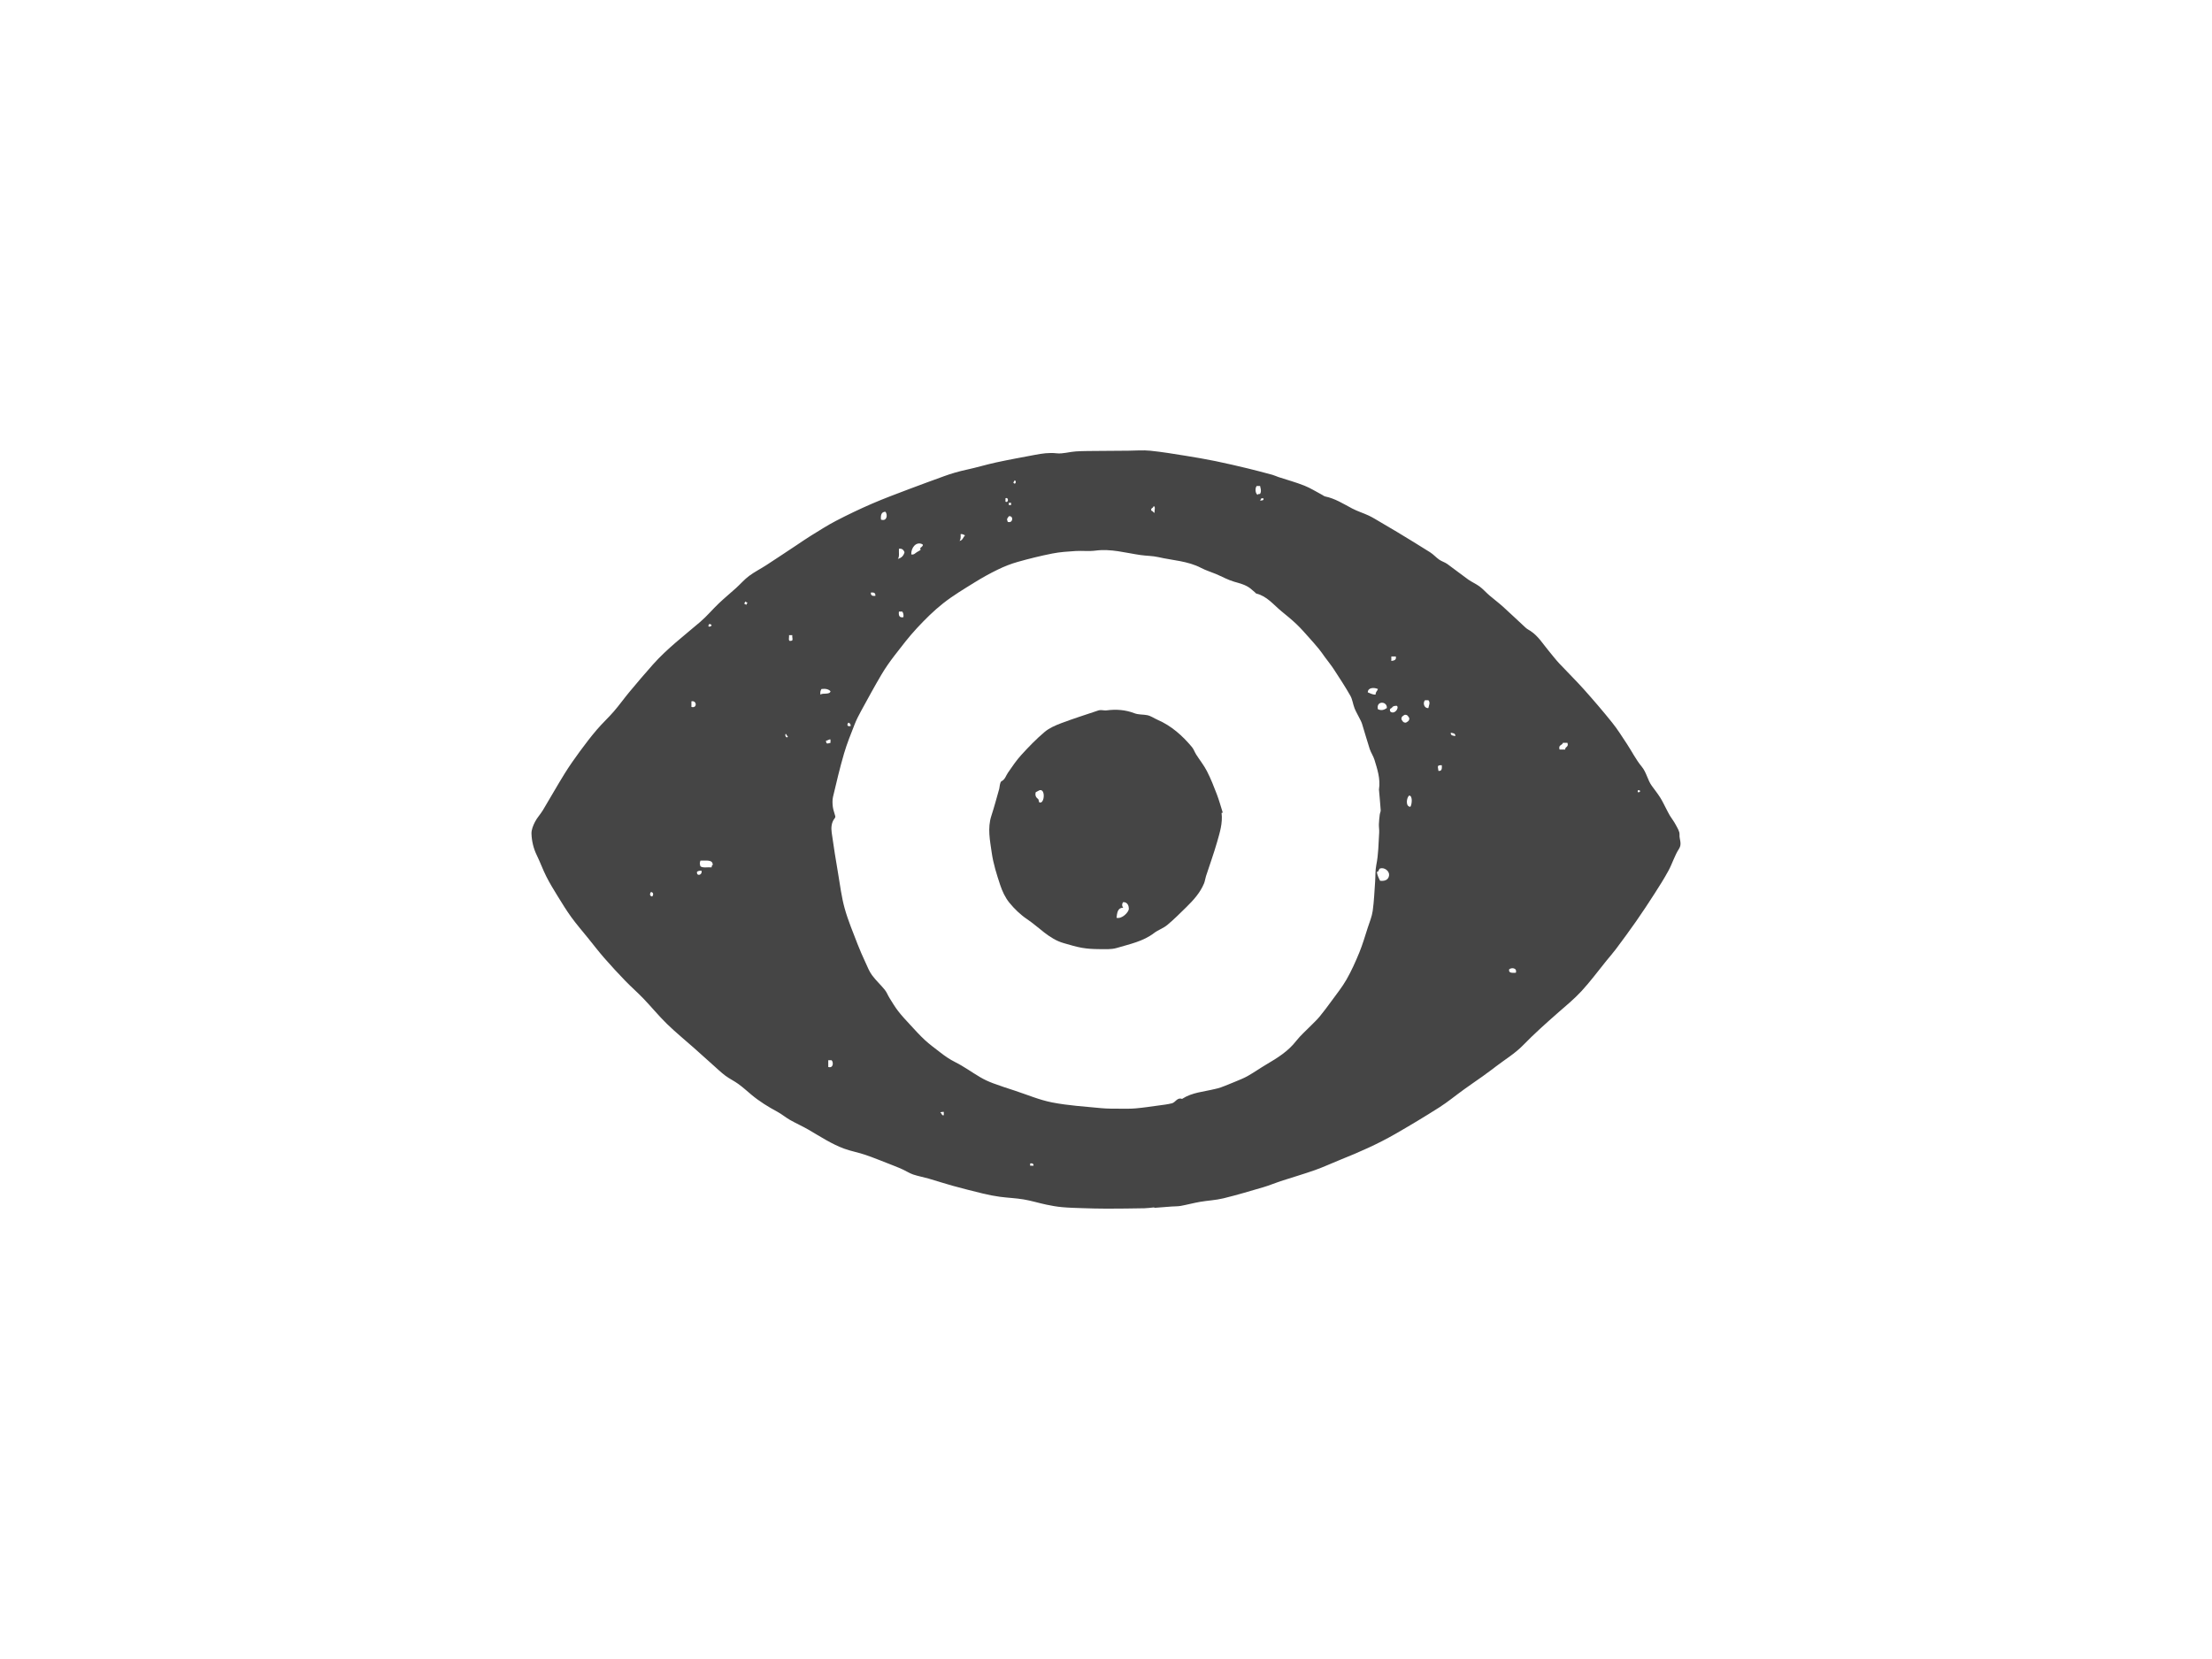
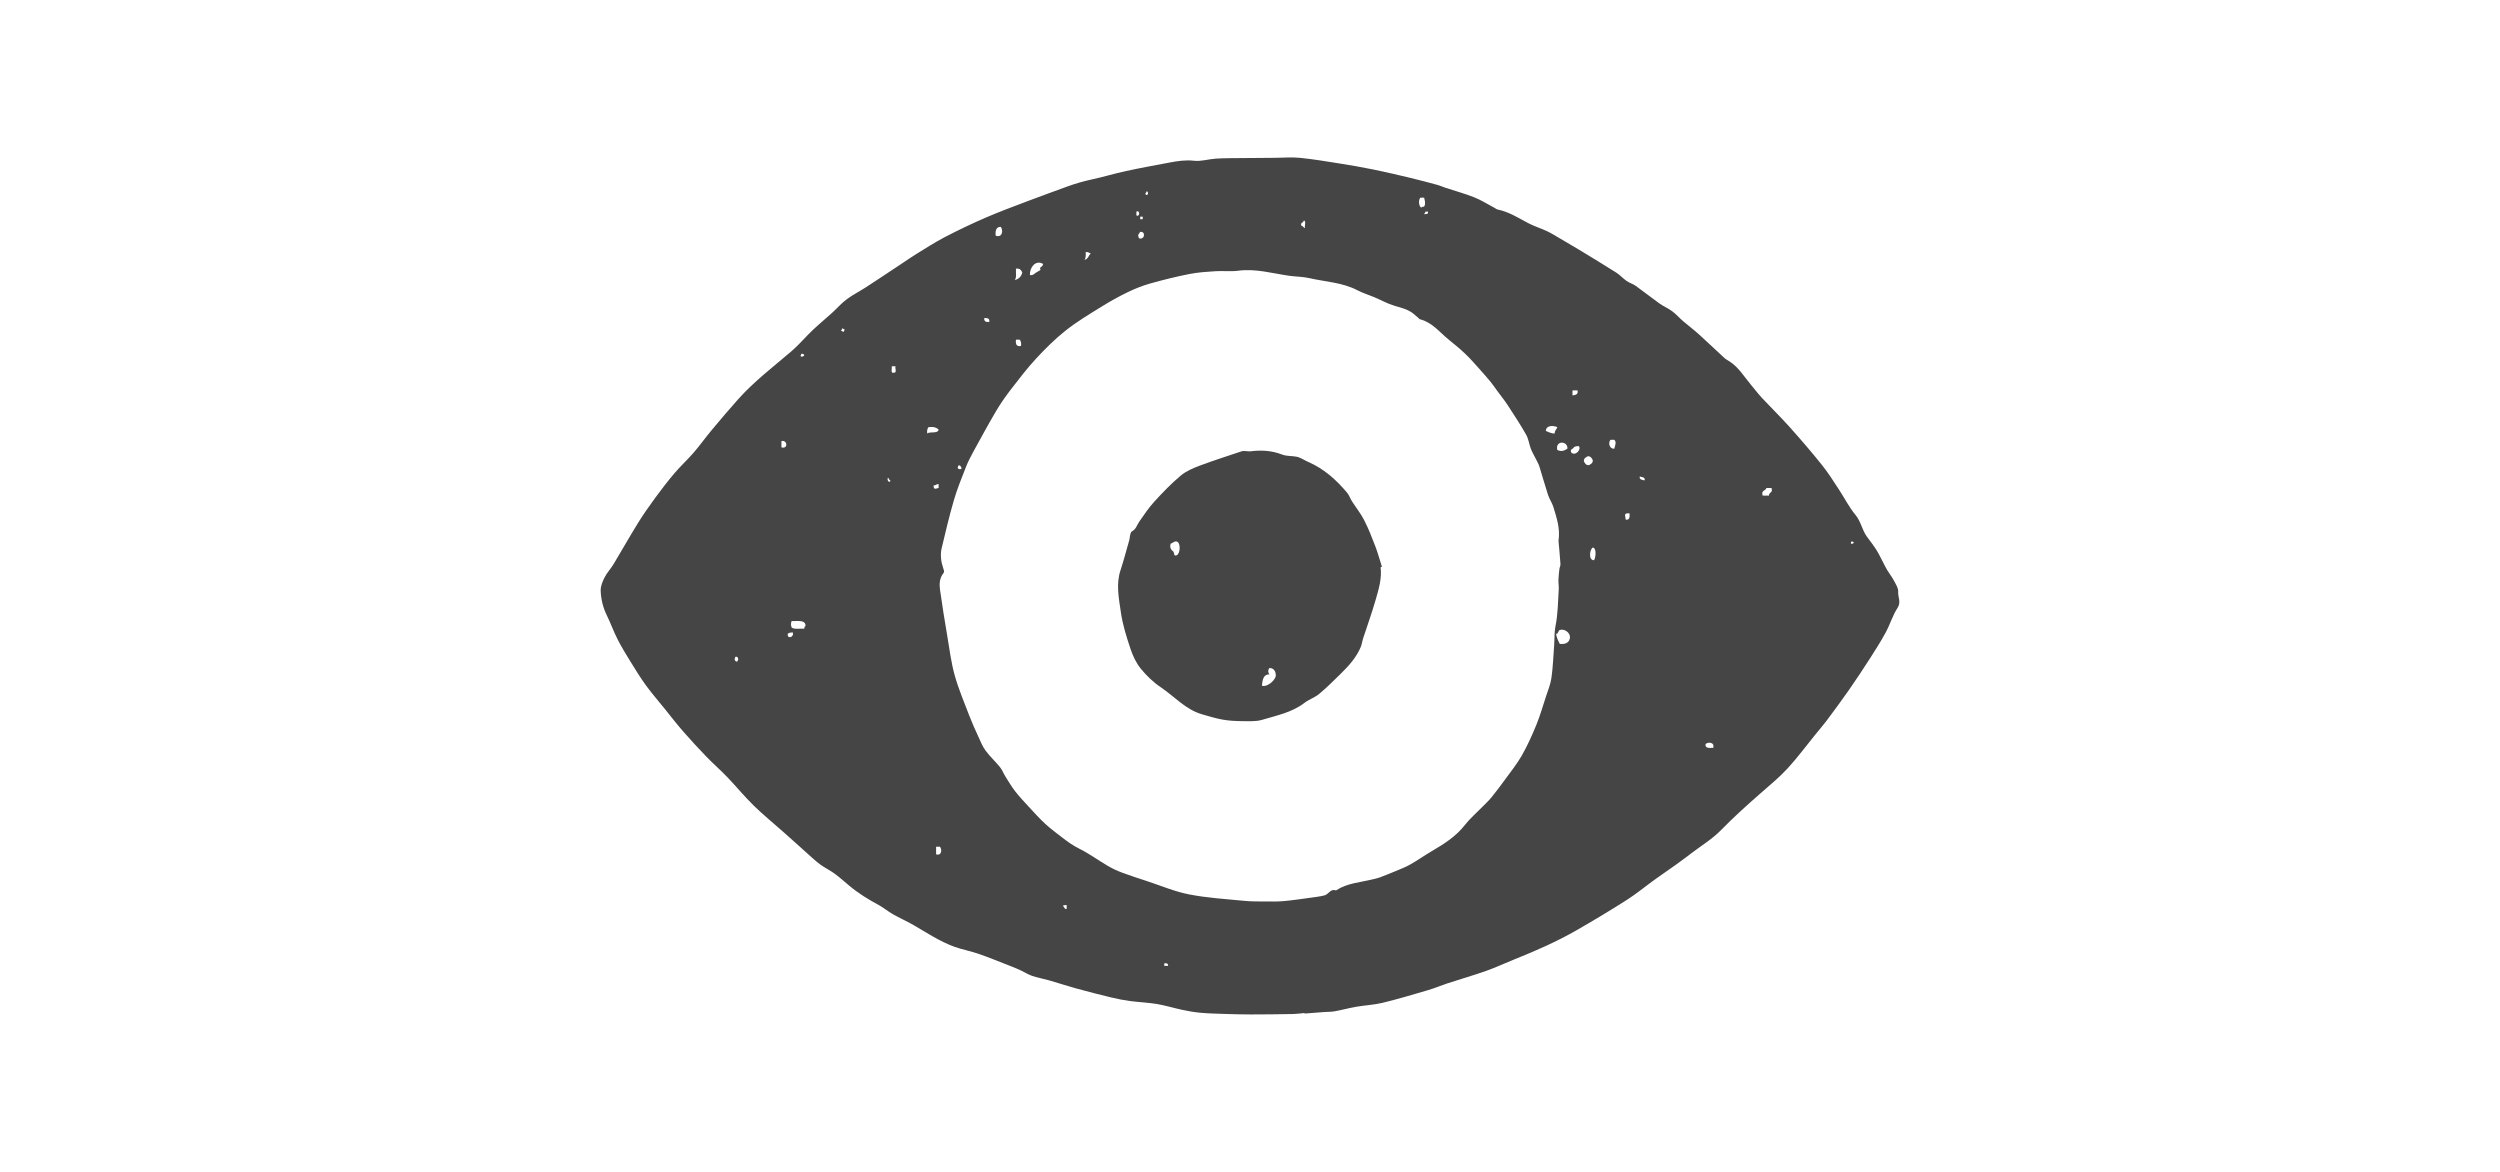
- <svg xmlns="http://www.w3.org/2000/svg" version="1.1" id="Layer_1" x="0px" y="0px" width="800px" height="600px" viewBox="0 0 800 600" enable-background="new 0 0 800 600" xml:space="preserve">
+ <svg xmlns="http://www.w3.org/2000/svg" version="1.1" id="Layer_1" x="0px" y="0px" width="800px" height="375px" viewBox="0 0 800 375" enable-background="new 0 0 800 375" xml:space="preserve">
  <g>
-     <path fill-rule="evenodd" clip-rule="evenodd" fill="#454545" d="M606.002,298.206c-0.584-1.118-1.388-2.119-2.048-3.2   c-0.465-0.763-0.854-1.572-1.272-2.363c-0.732-1.384-1.381-2.821-2.214-4.142c-0.933-1.48-2.026-2.86-3.061-4.277   c-1.562-2.139-1.903-4.854-3.673-6.983c-2.064-2.484-3.531-5.46-5.326-8.177c-1.738-2.63-3.416-5.321-5.385-7.773   c-3.301-4.111-6.74-8.119-10.255-12.05c-2.864-3.202-5.952-6.201-8.884-9.345c-1.293-1.387-2.436-2.914-3.659-4.367   c-2.148-2.552-3.864-5.501-6.76-7.368c-0.565-0.364-1.185-0.674-1.673-1.123c-2.752-2.525-5.441-5.12-8.215-7.622   c-1.591-1.436-3.322-2.714-4.948-4.113c-1.194-1.028-2.238-2.246-3.496-3.183c-1.293-0.963-2.828-1.597-4.144-2.534   c-2.547-1.812-4.985-3.775-7.528-5.594c-0.896-0.642-2.031-0.947-2.938-1.578c-1.158-0.806-2.112-1.914-3.298-2.667   c-3.919-2.489-7.896-4.888-11.863-7.299c-2.065-1.254-4.154-2.471-6.243-3.687c-1.354-0.789-2.686-1.634-4.102-2.297   c-1.965-0.922-4.072-1.556-5.987-2.564c-3.159-1.666-6.175-3.611-9.749-4.347c-0.398-0.082-0.748-0.393-1.124-0.591   c-2.14-1.129-4.203-2.45-6.439-3.336c-3.036-1.201-6.206-2.062-9.312-3.084c-0.757-0.249-1.478-0.616-2.244-0.823   c-2.917-0.787-5.835-1.576-8.773-2.28c-3.909-0.937-7.823-1.86-11.761-2.666c-3.598-0.736-7.221-1.36-10.847-1.939   c-4.253-0.679-8.508-1.395-12.789-1.828c-2.605-0.263-5.263-0.024-7.896-0.006c-3.547,0.023-7.095,0.04-10.642,0.082   c-2.777,0.032-5.56,0.008-8.33,0.174c-2.346,0.142-4.726,0.944-7.003,0.686c-2.718-0.311-5.258,0.079-7.845,0.568   c-4.653,0.88-9.316,1.721-13.943,2.72c-3.6,0.777-7.132,1.865-10.732,2.639c-2.78,0.597-5.493,1.37-8.155,2.347   c-4.237,1.555-8.486,3.078-12.704,4.684c-4.497,1.711-9.018,3.379-13.43,5.29c-4.392,1.902-8.719,3.972-12.965,6.179   c-3.168,1.647-6.179,3.604-9.226,5.476c-1.712,1.052-3.355,2.215-5.032,3.324c-3.658,2.421-7.303,4.862-10.982,7.249   c-2.044,1.326-4.25,2.424-6.194,3.877c-1.695,1.268-3.102,2.916-4.68,4.348c-2.064,1.874-4.228,3.64-6.245,5.561   c-2.296,2.184-4.336,4.653-6.736,6.706c-5.83,4.988-11.956,9.646-17.088,15.398c-2.903,3.255-5.722,6.586-8.516,9.935   c-1.93,2.313-3.675,4.783-5.645,7.06c-1.964,2.271-4.197,4.311-6.144,6.595c-2.153,2.525-4.18,5.168-6.143,7.846   c-1.942,2.652-3.843,5.347-5.572,8.141c-2.681,4.33-5.174,8.776-7.805,13.14c-0.881,1.459-2.102,2.729-2.867,4.237   c-0.666,1.311-1.302,2.851-1.253,4.265c0.092,2.684,0.715,5.324,1.928,7.805c1.234,2.524,2.184,5.188,3.45,7.694   c1.217,2.406,2.633,4.718,4.05,7.017c1.603,2.601,3.201,5.216,4.992,7.687c1.85,2.549,3.926,4.936,5.908,7.388   c2.007,2.481,3.952,5.017,6.049,7.42c2.438,2.794,4.961,5.516,7.537,8.183c2.138,2.213,4.472,4.237,6.601,6.458   c2.866,2.991,5.494,6.22,8.456,9.109c3.135,3.059,6.547,5.832,9.827,8.743c2.265,2.01,4.505,4.049,6.768,6.062   c1.502,1.337,2.955,2.743,4.56,3.947c1.488,1.115,3.211,1.916,4.714,3.014c1.642,1.199,3.155,2.573,4.717,3.881   c2.889,2.419,6.072,4.375,9.385,6.159c1.586,0.854,2.983,2.056,4.553,2.947c2.173,1.235,4.474,2.246,6.636,3.497   c4.252,2.462,8.36,5.21,12.999,6.907c2.502,0.915,5.171,1.367,7.689,2.244c3.521,1.226,6.974,2.646,10.449,4   c1.066,0.415,2.125,0.858,3.164,1.34c1.216,0.565,2.358,1.329,3.619,1.75c1.825,0.609,3.74,0.944,5.594,1.477   c2.839,0.815,5.642,1.759,8.489,2.54c3.721,1.021,7.46,1.979,11.212,2.884c1.989,0.479,4.009,0.88,6.036,1.151   c2.86,0.384,5.765,0.476,8.605,0.953c2.77,0.466,5.473,1.31,8.226,1.892c1.868,0.396,3.761,0.731,5.66,0.904   c2.456,0.224,4.928,0.289,7.395,0.368c2.916,0.093,5.835,0.179,8.752,0.177c4.543-0.002,9.086-0.06,13.628-0.141   c1.198-0.021,2.393-0.209,3.588-0.32c0.006,0.058,0.011,0.115,0.015,0.174c2.097-0.163,4.192-0.332,6.289-0.486   c1.103-0.082,2.227-0.032,3.306-0.23c2.336-0.43,4.637-1.057,6.977-1.462c2.786-0.481,5.65-0.593,8.386-1.26   c4.922-1.2,9.785-2.653,14.648-4.084c2.051-0.604,4.024-1.461,6.059-2.126c4.16-1.36,8.371-2.57,12.495-4.029   c3.11-1.101,6.105-2.521,9.173-3.745c6.777-2.705,13.45-5.646,19.779-9.284c5.389-3.097,10.726-6.295,15.966-9.635   c3.054-1.946,5.858-4.278,8.802-6.401c2.28-1.646,4.606-3.228,6.9-4.854c1.203-0.854,2.383-1.742,3.569-2.62   c0.386-0.285,0.759-0.586,1.139-0.877c3.308-2.533,6.962-4.728,9.839-7.68c3.982-4.088,8.203-7.871,12.477-11.624   c2.957-2.598,6.035-5.101,8.692-7.983c3.215-3.487,6.04-7.332,9.038-11.02c1.161-1.429,2.388-2.809,3.486-4.284   c2.45-3.29,4.892-6.588,7.236-9.952c2.295-3.293,4.509-6.646,6.677-10.023c1.756-2.734,3.505-5.485,5.048-8.341   c1.377-2.549,2.204-5.424,3.771-7.831c1.207-1.856,0.074-3.455,0.198-5.148C607.506,300.672,606.61,299.372,606.002,298.206z    M235.861,324.23c-0.941-0.114-0.932-1.086-0.406-1.626C236.395,322.719,236.387,323.689,235.861,324.23z M256.549,225.651   C258.926,226.19,255.08,227.566,256.549,225.651L256.549,225.651z M250.059,255.671c0-0.676,0-1.354,0-2.028   C252.014,253.187,252.254,256.275,250.059,255.671z M252.086,315.304c0.361-0.315,0.916-0.436,1.623-0.405   C254.127,316.555,251.814,317.063,252.086,315.304z M257.361,313.682c-1.379-0.109-3.291,0.313-4.057-0.405   c-0.283-1.25-0.283-0.781,0-2.029c1.971,0.056,4.557-0.499,4.461,1.622C257.371,312.881,257.453,313.366,257.361,313.682z    M269.936,218.756c-0.328-0.078-0.404-0.408-0.812-0.407c0.078-0.329,0.408-0.402,0.408-0.811c0.328,0.077,0.404,0.408,0.811,0.405   C270.264,218.272,269.934,218.348,269.936,218.756z M284.133,265.408c0.441,0.099,0.275,0.807,0.812,0.811   C284.771,267.34,283.67,266.239,284.133,265.408z M286.162,231.736c-1.361,0.416-0.631-1.261-0.811-2.028c0.404,0,0.811,0,1.217,0   C286.348,230.298,287.041,231.806,286.162,231.736z M503.193,237.417c0.541,0,1.082,0,1.623,0c0.279,1.359-0.68,1.481-1.623,1.622   C503.193,238.497,503.193,237.958,503.193,237.417z M501.572,256.076c-0.982,0.665-1.971,1.034-3.244,0.406   C497.609,253.352,501.758,253.52,501.572,256.076z M498.328,249.18c-0.176,0.773-0.875,1.019-0.814,2.029   c-1.256,0.04-1.936-0.496-2.838-0.812C494.711,248.582,497.01,248.586,498.328,249.18z M456.947,180.217   c0.191,0.865-0.578,0.772-1.217,0.811c0.078-0.327,0.408-0.402,0.406-0.811C456.408,180.217,456.678,180.217,456.947,180.217z    M454.516,175.755c0.404,0,0.811,0,1.215,0c-0.047,0.212,0.682,1.788,0,2.838c-0.107,0.171-1.01-0.097-0.811,0.407   C453.992,178.662,453.811,176.507,454.516,175.755z M417.193,183.057c0.896,0.051,0.172,1.721,0.406,2.435   c-0.533-0.145-0.639-0.716-1.217-0.812C416.086,183.572,417.189,183.862,417.193,183.057z M366.891,173.726   c0.875-0.004,0.412,1.978-0.406,0.813C366.562,174.21,366.893,174.132,366.891,173.726z M364.861,181.84c0.271,0,0.541,0,0.812,0   c0,0.27,0,0.541,0,0.811c-0.271,0-0.541,0-0.812,0C364.861,182.381,364.861,182.109,364.861,181.84z M364.455,188.735   c-0.449-1.274-0.189-1.07,0.406-2.026C366.693,186.4,366.381,189.418,364.455,188.735z M363.645,180.217   c1.182-0.596,1.182,1.813,0,1.218C363.645,181.027,363.645,180.622,363.645,180.217z M347.418,193.197   c0.85-0.172,1.074,0.279,1.623,0.407c-0.713,0.64-0.842,1.861-2.029,2.028C347.48,195.151,347.473,194.198,347.418,193.197z    M333.625,196.85c0.658,0.604-1.164,1.338-0.811,1.622c0.504,0.404-0.361,0.703-1.217,1.216c-0.549,0.331-1.064,1.073-2.029,0.813   C329.479,198.008,331.395,195.705,333.625,196.85z M325.107,198.472c1.273-0.192,1.658,0.505,2.027,1.216   c-0.311,1.312-1.123,2.125-2.434,2.436C325.379,201.449,325.023,199.742,325.107,198.472z M326.73,223.218   c-1.5,0.282-1.793-0.643-1.623-2.029c0.406,0,0.809,0,1.217,0C326.664,221.66,326.857,222.276,326.73,223.218z M320.238,185.086   c0.855,1.056,0.59,3.591-1.623,2.839C318.455,186.277,318.764,185.098,320.238,185.086z M314.965,214.293   c1.061-0.113,1.744,0.147,1.621,1.216C315.527,215.624,314.844,215.36,314.965,214.293z M306.852,261.35   c0.498,0.178,0.834,0.521,0.812,1.219C306.256,262.922,306.271,261.943,306.852,261.35z M297.117,249.18   c1.547-0.194,2.588,0.115,3.244,0.812c-0.25,1.373-2.73,0.515-3.652,1.217C296.58,250.268,296.773,249.651,297.117,249.18z    M298.738,267.841c0.729,0.051,0.855-0.497,1.623-0.406c0,0.406,0,0.813,0,1.219C299.328,268.862,298.787,269.344,298.738,267.841z    M299.551,385.89c0-0.812,0-1.621,0-2.435c0.404,0,0.811,0,1.217,0C301.52,384.255,301.369,386.443,299.551,385.89z    M341.332,403.333c-0.898,0.225-0.576-0.776-1.217-0.812c0.066-0.476,0.74-0.34,1.217-0.403   C341.332,402.521,341.332,402.927,341.332,403.333z M372.568,421.587c0-0.269,0-0.541,0-0.81c0.814-0.138,1.271,0.08,1.219,0.81   C373.381,421.587,372.977,421.587,372.568,421.587z M497.334,318.874c-0.257,3.524-0.386,7.068-0.875,10.561   c-0.289,2.063-1.135,4.054-1.787,6.06c-0.979,3.014-1.857,6.073-3.056,8.999c-1.36,3.321-2.844,6.621-4.615,9.735   c-1.552,2.725-3.552,5.199-5.401,7.748c-1.399,1.927-2.827,3.838-4.336,5.68c-0.937,1.144-2.047,2.146-3.082,3.21   c-1.825,1.875-3.841,3.601-5.439,5.651c-2.874,3.69-6.688,6.068-10.614,8.375c-2.314,1.359-4.516,2.913-6.847,4.242   c-1.452,0.828-3.039,1.428-4.587,2.08c-1.71,0.721-3.436,1.408-5.172,2.062c-0.7,0.263-1.446,0.408-2.175,0.589   c-3.959,0.982-8.145,1.201-11.714,3.489c-0.04,0.025-0.082,0.104-0.099,0.098c-1.763-0.704-2.392,1.243-3.671,1.564   c-1.615,0.405-3.29,0.588-4.946,0.815c-2.701,0.37-5.401,0.776-8.115,1.021c-1.892,0.17-3.807,0.135-5.71,0.121   c-2.284-0.018-4.58,0.025-6.848-0.197c-5.918-0.58-11.893-0.934-17.711-2.064c-4.619-0.897-9.045-2.801-13.55-4.277   c-2.63-0.862-5.271-1.701-7.861-2.672c-1.577-0.592-3.13-1.306-4.582-2.155c-3.058-1.789-5.937-3.918-9.096-5.489   c-1.958-0.974-3.679-2.165-5.362-3.48c-1.875-1.465-3.819-2.857-5.562-4.467c-1.923-1.776-3.676-3.74-5.457-5.664   c-1.45-1.566-2.917-3.13-4.222-4.814c-1.156-1.493-2.122-3.137-3.128-4.741c-0.613-0.979-1.018-2.111-1.736-2.995   c-1.468-1.808-3.219-3.395-4.594-5.264c-1.007-1.369-1.646-3.021-2.364-4.587c-0.997-2.176-1.994-4.357-2.848-6.591   c-1.641-4.294-3.451-8.55-4.681-12.964c-1.139-4.085-1.655-8.349-2.364-12.547c-0.832-4.924-1.644-9.854-2.324-14.801   c-0.254-1.843-0.166-3.747,1.13-5.335c0.131-0.162,0.217-0.458,0.168-0.652c-0.286-1.146-0.758-2.265-0.898-3.424   c-0.146-1.201-0.197-2.489,0.078-3.652c1.238-5.229,2.472-10.466,3.975-15.621c1.045-3.585,2.473-7.062,3.833-10.547   c0.648-1.661,1.473-3.264,2.33-4.83c2.415-4.411,4.811-8.836,7.367-13.164c1.435-2.428,3.073-4.753,4.798-6.987   c2.586-3.354,5.169-6.733,8.047-9.829c2.962-3.186,6.082-6.292,9.49-8.979c3.562-2.809,7.501-5.153,11.366-7.554   c2.723-1.691,5.54-3.258,8.424-4.654c2.293-1.11,4.698-2.066,7.147-2.757c4.134-1.165,8.316-2.198,12.529-3.031   c2.755-0.545,5.593-0.726,8.404-0.905c2.395-0.153,4.838,0.17,7.203-0.146c5.571-0.745,10.862,0.812,16.255,1.597   c2.169,0.315,4.409,0.276,6.531,0.766c5.169,1.191,10.594,1.363,15.438,3.907c1.682,0.884,3.54,1.427,5.299,2.17   c2.2,0.929,4.315,2.127,6.59,2.793c2.086,0.611,4.168,1.092,5.916,2.452c0.561,0.437,1.085,0.919,1.623,1.383   c0.18,0.154,0.329,0.412,0.531,0.462c3.871,0.952,6.217,4.064,9.093,6.415c1.855,1.516,3.72,3.031,5.454,4.68   c1.584,1.506,3.018,3.173,4.483,4.799c1.233,1.368,2.446,2.756,3.617,4.178c0.748,0.91,1.4,1.899,2.1,2.851   c1.109,1.509,2.297,2.967,3.319,4.533c2.039,3.123,4.088,6.248,5.928,9.49c0.765,1.348,0.933,3.021,1.503,4.495   c0.445,1.153,1.099,2.225,1.646,3.339c0.379,0.771,0.83,1.524,1.086,2.338c0.95,3.021,1.776,6.081,2.766,9.088   c0.446,1.356,1.323,2.575,1.732,3.938c1.02,3.398,2.214,6.79,1.619,10.757c0.198,2.282,0.449,4.863,0.624,7.448   c0.034,0.517-0.277,1.047-0.341,1.581c-0.139,1.165-0.273,2.336-0.311,3.507c-0.032,0.995,0.165,2,0.103,2.99   c-0.246,3.937-0.253,7.887-1.048,11.79C497.354,314.827,497.48,316.876,497.334,318.874z M499.139,318.549   c-0.506-0.98-1.004-1.97-1.217-3.245c0.648,0.282,0.709-1.058,1.217-1.217c1.576-0.49,3.389,0.962,3.244,2.434   C502.271,317.666,501.518,318.801,499.139,318.549z M502.789,257.294c-0.463-1.275,0.637-0.986,0.811-1.623   c0.361-0.314,0.918-0.436,1.623-0.406C506.135,256.222,504.15,258.613,502.789,257.294z M506.846,260.134   c-0.068-1.016,0.623-1.271,1.217-1.623c1.016-0.069,1.271,0.624,1.623,1.216c0.068,1.017-0.623,1.271-1.217,1.623   C507.453,261.418,507.197,260.728,506.846,260.134z M510.09,291.774c-1.871,0.015-1.402-3.46-0.404-4.057   C511.006,287.856,510.615,291.047,510.09,291.774z M516.582,256.076c-1.52,0.162-2.094-1.846-1.219-2.838c0.406,0,0.812,0,1.219,0   C517.389,254.004,516.777,255.152,516.582,256.076z M520.232,278.794c-0.127-1.444-0.787-2.12,1.217-2.029   C521.529,277.928,521.5,278.979,520.232,278.794z M524.695,265.001c0.775,0.171,1.744,0.147,1.623,1.218   C525.541,266.047,524.57,266.071,524.695,265.001z M548.225,351.812c-1.234,0.018-2.67,0.235-2.434-1.217   C546.59,349.844,548.775,349.993,548.225,351.812z M566.072,271.086c-0.676,0-1.352,0-2.027,0   c-0.551-1.767,0.967-1.469,1.217-2.433c0.541,0,1.082,0,1.623,0C567.445,270.295,566.004,269.936,566.072,271.086z    M593.252,286.096C592.021,287.596,591.887,284.863,593.252,286.096L593.252,286.096z" />
-     <path fill-rule="evenodd" clip-rule="evenodd" fill="#454545" d="M440.078,287.24c-1.078-2.817-2.188-5.642-3.562-8.322   c-1.082-2.113-2.604-3.999-3.889-6.013c-0.566-0.888-0.896-1.953-1.562-2.746c-3.45-4.106-7.375-7.639-12.374-9.811   c-1.269-0.552-2.455-1.43-3.772-1.695c-1.543-0.312-3.133-0.109-4.714-0.723c-3.188-1.234-6.552-1.463-9.959-1.017   c-0.655,0.086-1.343-0.082-2.016-0.097c-0.318-0.007-0.656,0.017-0.955,0.117c-4.476,1.506-8.984,2.927-13.402,4.59   c-2.133,0.803-4.358,1.754-6.072,3.196c-3.017,2.54-5.777,5.412-8.443,8.33c-1.794,1.964-3.291,4.21-4.816,6.403   c-0.745,1.073-1.02,2.454-2.371,3.113c-0.318,0.155-0.429,0.818-0.552,1.27c-0.126,0.46-0.095,0.962-0.226,1.42   c-0.927,3.26-1.789,6.543-2.843,9.763c-1.476,4.507-0.498,9.01,0.13,13.426c0.562,3.952,1.798,7.839,3.061,11.647   c0.746,2.248,1.813,4.537,3.291,6.358c1.838,2.266,4.039,4.378,6.455,6.004c4.369,2.94,7.936,7.147,13.236,8.646   c2.162,0.611,4.32,1.292,6.526,1.682c2,0.354,4.062,0.467,6.099,0.479c2.184,0.014,4.491,0.193,6.531-0.416   c4.646-1.39,9.503-2.337,13.519-5.407c1.462-1.118,3.334-1.716,4.74-2.887c2.425-2.017,4.667-4.259,6.92-6.474   c2.564-2.523,4.988-5.181,6.394-8.567c0.346-0.831,0.432-1.766,0.712-2.628c1.333-4.104,2.817-8.163,4.004-12.309   c0.983-3.433,2.087-6.891,1.627-10.572c0.143-0.037,0.285-0.074,0.428-0.111C441.517,291.671,440.909,289.413,440.078,287.24z    M376.627,290.152c-1.23,0.527-0.715-0.805-1.219-1.217c-0.297-0.244-1.271-0.895-0.811-2.435c0.83-0.292,1.607-1.271,2.434-0.405   C377.82,287.087,377.529,289.598,376.627,290.152z M403.807,331.938c0.217-1.812,0.383-3.672,2.434-3.651   c-0.521-0.533-0.521-1.496,0-2.029c1.672,0.012,2.029,1.506,2.027,2.436C408.266,329.774,405.879,332.464,403.807,331.938z" />
+     <path fill-rule="evenodd" clip-rule="evenodd" fill="#454545" d="M606.002,185.706c-0.584-1.118-1.388-2.119-2.048-3.2   c-0.465-0.763-0.854-1.572-1.272-2.363c-0.732-1.384-1.381-2.821-2.214-4.142c-0.933-1.48-2.026-2.86-3.061-4.277   c-1.562-2.139-1.903-4.854-3.673-6.983c-2.064-2.484-3.531-5.46-5.326-8.177c-1.738-2.63-3.416-5.321-5.385-7.773   c-3.301-4.111-6.74-8.119-10.255-12.05c-2.864-3.202-5.952-6.201-8.884-9.345c-1.293-1.387-2.436-2.914-3.659-4.367   c-2.148-2.552-3.864-5.501-6.76-7.368c-0.565-0.364-1.185-0.674-1.673-1.123c-2.752-2.525-5.441-5.12-8.215-7.622   c-1.591-1.436-3.322-2.714-4.948-4.113c-1.194-1.028-2.238-2.246-3.496-3.183c-1.293-0.963-2.828-1.597-4.144-2.534   c-2.547-1.812-4.985-3.775-7.528-5.594c-0.896-0.642-2.031-0.947-2.938-1.578c-1.158-0.806-2.112-1.914-3.298-2.667   c-3.919-2.489-7.896-4.888-11.863-7.299c-2.065-1.254-4.154-2.471-6.243-3.687c-1.354-0.789-2.686-1.634-4.102-2.297   c-1.965-0.922-4.072-1.556-5.987-2.564c-3.159-1.666-6.175-3.611-9.749-4.347c-0.398-0.082-0.748-0.393-1.124-0.591   c-2.14-1.129-4.203-2.45-6.439-3.336c-3.036-1.201-6.206-2.062-9.312-3.084c-0.757-0.249-1.478-0.616-2.244-0.823   c-2.917-0.787-5.835-1.576-8.773-2.28c-3.909-0.937-7.823-1.86-11.761-2.666c-3.598-0.736-7.221-1.36-10.847-1.939   c-4.253-0.679-8.508-1.395-12.789-1.828c-2.605-0.263-5.263-0.024-7.896-0.006c-3.547,0.023-7.095,0.04-10.642,0.082   c-2.777,0.032-5.56,0.008-8.33,0.174c-2.346,0.142-4.726,0.944-7.003,0.686c-2.718-0.311-5.258,0.079-7.845,0.568   c-4.653,0.88-9.316,1.721-13.943,2.72c-3.6,0.777-7.132,1.865-10.732,2.639c-2.78,0.597-5.493,1.37-8.155,2.347   c-4.237,1.555-8.486,3.078-12.704,4.684c-4.497,1.711-9.018,3.379-13.43,5.29c-4.392,1.902-8.719,3.972-12.965,6.179   c-3.168,1.647-6.179,3.604-9.226,5.476c-1.712,1.052-3.355,2.215-5.032,3.324c-3.658,2.421-7.303,4.862-10.982,7.249   c-2.044,1.326-4.25,2.424-6.194,3.877c-1.695,1.268-3.102,2.916-4.68,4.348c-2.064,1.874-4.228,3.64-6.245,5.561   c-2.296,2.184-4.336,4.653-6.736,6.706c-5.83,4.988-11.956,9.646-17.088,15.398c-2.903,3.255-5.722,6.586-8.516,9.935   c-1.93,2.313-3.675,4.783-5.645,7.06c-1.964,2.271-4.197,4.311-6.144,6.595c-2.153,2.525-4.18,5.168-6.143,7.846   c-1.942,2.652-3.843,5.347-5.572,8.141c-2.681,4.33-5.174,8.776-7.805,13.14c-0.881,1.459-2.102,2.729-2.867,4.237   c-0.666,1.311-1.302,2.851-1.253,4.265c0.092,2.684,0.715,5.324,1.928,7.805c1.234,2.524,2.184,5.188,3.45,7.694   c1.217,2.406,2.633,4.718,4.05,7.017c1.603,2.601,3.201,5.216,4.992,7.687c1.85,2.549,3.926,4.936,5.908,7.388   c2.007,2.481,3.952,5.017,6.049,7.42c2.438,2.794,4.961,5.516,7.537,8.183c2.138,2.213,4.472,4.237,6.601,6.458   c2.866,2.991,5.494,6.22,8.456,9.109c3.135,3.059,6.547,5.832,9.827,8.743c2.265,2.01,4.505,4.049,6.768,6.062   c1.502,1.337,2.955,2.743,4.56,3.947c1.488,1.115,3.211,1.916,4.714,3.014c1.642,1.199,3.155,2.573,4.717,3.881   c2.889,2.419,6.072,4.375,9.385,6.159c1.586,0.854,2.983,2.056,4.553,2.947c2.173,1.235,4.474,2.246,6.636,3.497   c4.252,2.462,8.36,5.21,12.999,6.907c2.502,0.915,5.171,1.367,7.689,2.244c3.521,1.226,6.974,2.646,10.449,4   c1.066,0.415,2.125,0.858,3.164,1.34c1.216,0.565,2.358,1.329,3.619,1.75c1.825,0.609,3.74,0.944,5.594,1.477   c2.839,0.815,5.642,1.759,8.489,2.54c3.721,1.021,7.46,1.979,11.212,2.884c1.989,0.479,4.009,0.88,6.036,1.151   c2.86,0.384,5.765,0.476,8.605,0.953c2.77,0.466,5.473,1.31,8.226,1.892c1.868,0.396,3.761,0.731,5.66,0.904   c2.456,0.224,4.928,0.289,7.395,0.368c2.916,0.093,5.835,0.179,8.752,0.177c4.543-0.002,9.086-0.06,13.628-0.141   c1.198-0.021,2.393-0.209,3.588-0.32c0.006,0.058,0.011,0.115,0.015,0.174c2.097-0.163,4.192-0.332,6.289-0.486   c1.103-0.082,2.227-0.032,3.306-0.23c2.336-0.43,4.637-1.057,6.977-1.462c2.786-0.481,5.65-0.593,8.386-1.26   c4.922-1.2,9.785-2.653,14.648-4.084c2.051-0.604,4.024-1.461,6.059-2.126c4.16-1.36,8.371-2.57,12.495-4.029   c3.11-1.101,6.105-2.521,9.173-3.745c6.777-2.705,13.45-5.646,19.779-9.284c5.389-3.097,10.726-6.295,15.966-9.635   c3.054-1.946,5.858-4.278,8.802-6.401c2.28-1.646,4.606-3.228,6.9-4.854c1.203-0.854,2.383-1.742,3.569-2.62   c0.386-0.285,0.759-0.586,1.139-0.877c3.308-2.533,6.962-4.728,9.839-7.68c3.982-4.088,8.203-7.871,12.477-11.624   c2.957-2.598,6.035-5.101,8.692-7.983c3.215-3.487,6.04-7.332,9.038-11.02c1.161-1.429,2.388-2.809,3.486-4.284   c2.45-3.29,4.892-6.588,7.236-9.952c2.295-3.293,4.509-6.646,6.677-10.023c1.756-2.734,3.505-5.485,5.048-8.341   c1.377-2.549,2.204-5.424,3.771-7.831c1.207-1.856,0.074-3.455,0.198-5.148C607.506,188.172,606.61,186.872,606.002,185.706z    M235.861,211.73c-0.941-0.114-0.932-1.086-0.406-1.626C236.395,210.219,236.387,211.189,235.861,211.73z M256.549,113.151   C258.926,113.69,255.08,115.066,256.549,113.151L256.549,113.151z M250.059,143.171c0-0.676,0-1.354,0-2.028   C252.014,140.687,252.254,143.775,250.059,143.171z M252.086,202.804c0.361-0.315,0.916-0.436,1.623-0.405   C254.127,204.055,251.814,204.563,252.086,202.804z M257.361,201.182c-1.379-0.109-3.291,0.313-4.057-0.405   c-0.283-1.25-0.283-0.781,0-2.029c1.971,0.056,4.557-0.499,4.461,1.622C257.371,200.381,257.453,200.866,257.361,201.182z    M269.936,106.256c-0.328-0.078-0.404-0.408-0.812-0.407c0.078-0.329,0.408-0.402,0.408-0.811c0.328,0.077,0.404,0.408,0.811,0.405   C270.264,105.772,269.934,105.848,269.936,106.256z M284.133,152.908c0.441,0.099,0.275,0.807,0.812,0.811   C284.771,154.84,283.67,153.739,284.133,152.908z M286.162,119.236c-1.361,0.416-0.631-1.261-0.811-2.028c0.404,0,0.811,0,1.217,0   C286.348,117.798,287.041,119.306,286.162,119.236z M503.193,124.917c0.541,0,1.082,0,1.623,0c0.279,1.359-0.68,1.481-1.623,1.622   C503.193,125.997,503.193,125.458,503.193,124.917z M501.572,143.576c-0.982,0.665-1.971,1.034-3.244,0.406   C497.609,140.852,501.758,141.02,501.572,143.576z M498.328,136.68c-0.176,0.773-0.875,1.019-0.814,2.029   c-1.256,0.04-1.936-0.496-2.838-0.812C494.711,136.082,497.01,136.086,498.328,136.68z M456.947,67.717   c0.191,0.865-0.578,0.772-1.217,0.811c0.078-0.327,0.408-0.402,0.406-0.811C456.408,67.717,456.678,67.717,456.947,67.717z    M454.516,63.255c0.404,0,0.811,0,1.215,0c-0.047,0.212,0.682,1.788,0,2.838c-0.107,0.171-1.01-0.097-0.811,0.407   C453.992,66.162,453.811,64.007,454.516,63.255z M417.193,70.557c0.896,0.051,0.172,1.721,0.406,2.435   c-0.533-0.145-0.639-0.716-1.217-0.812C416.086,71.072,417.189,71.362,417.193,70.557z M366.891,61.226   c0.875-0.004,0.412,1.978-0.406,0.813C366.562,61.71,366.893,61.632,366.891,61.226z M364.861,69.34c0.271,0,0.541,0,0.812,0   c0,0.27,0,0.541,0,0.811c-0.271,0-0.541,0-0.812,0C364.861,69.881,364.861,69.609,364.861,69.34z M364.455,76.235   c-0.449-1.274-0.189-1.07,0.406-2.026C366.693,73.9,366.381,76.918,364.455,76.235z M363.645,67.717   c1.182-0.596,1.182,1.813,0,1.218C363.645,68.527,363.645,68.122,363.645,67.717z M347.418,80.697   c0.85-0.172,1.074,0.279,1.623,0.407c-0.713,0.64-0.842,1.861-2.029,2.028C347.48,82.651,347.473,81.698,347.418,80.697z    M333.625,84.35c0.658,0.604-1.164,1.338-0.811,1.622c0.504,0.404-0.361,0.703-1.217,1.216c-0.549,0.331-1.064,1.073-2.029,0.813   C329.479,85.508,331.395,83.205,333.625,84.35z M325.107,85.972c1.273-0.192,1.658,0.505,2.027,1.216   c-0.311,1.312-1.123,2.125-2.434,2.436C325.379,88.949,325.023,87.242,325.107,85.972z M326.73,110.718   c-1.5,0.282-1.793-0.643-1.623-2.029c0.406,0,0.809,0,1.217,0C326.664,109.16,326.857,109.776,326.73,110.718z M320.238,72.586   c0.855,1.056,0.59,3.591-1.623,2.839C318.455,73.777,318.764,72.598,320.238,72.586z M314.965,101.793   c1.061-0.113,1.744,0.147,1.621,1.216C315.527,103.124,314.844,102.86,314.965,101.793z M306.852,148.85   c0.498,0.178,0.834,0.521,0.812,1.219C306.256,150.422,306.271,149.443,306.852,148.85z M297.117,136.68   c1.547-0.194,2.588,0.115,3.244,0.812c-0.25,1.373-2.73,0.515-3.652,1.217C296.58,137.768,296.773,137.151,297.117,136.68z    M298.738,155.341c0.729,0.051,0.855-0.497,1.623-0.406c0,0.406,0,0.813,0,1.219C299.328,156.362,298.787,156.844,298.738,155.341z    M299.551,273.39c0-0.812,0-1.621,0-2.435c0.404,0,0.811,0,1.217,0C301.52,271.755,301.369,273.943,299.551,273.39z    M341.332,290.833c-0.898,0.225-0.576-0.776-1.217-0.812c0.066-0.476,0.74-0.34,1.217-0.403   C341.332,290.021,341.332,290.427,341.332,290.833z M372.568,309.087c0-0.269,0-0.541,0-0.81c0.814-0.138,1.271,0.08,1.219,0.81   C373.381,309.087,372.977,309.087,372.568,309.087z M497.334,206.374c-0.257,3.524-0.386,7.068-0.875,10.561   c-0.289,2.063-1.135,4.054-1.787,6.06c-0.979,3.014-1.857,6.073-3.056,8.999c-1.36,3.321-2.844,6.621-4.615,9.735   c-1.552,2.725-3.552,5.199-5.401,7.748c-1.399,1.927-2.827,3.838-4.336,5.68c-0.937,1.144-2.047,2.146-3.082,3.21   c-1.825,1.875-3.841,3.601-5.439,5.651c-2.874,3.69-6.688,6.068-10.614,8.375c-2.314,1.359-4.516,2.913-6.847,4.242   c-1.452,0.828-3.039,1.428-4.587,2.08c-1.71,0.721-3.436,1.408-5.172,2.062c-0.7,0.263-1.446,0.408-2.175,0.589   c-3.959,0.982-8.145,1.201-11.714,3.489c-0.04,0.025-0.082,0.104-0.099,0.098c-1.763-0.704-2.392,1.243-3.671,1.564   c-1.615,0.405-3.29,0.588-4.946,0.815c-2.701,0.37-5.401,0.776-8.115,1.021c-1.892,0.17-3.807,0.135-5.71,0.121   c-2.284-0.018-4.58,0.025-6.848-0.197c-5.918-0.58-11.893-0.934-17.711-2.064c-4.619-0.897-9.045-2.801-13.55-4.277   c-2.63-0.862-5.271-1.701-7.861-2.672c-1.577-0.592-3.13-1.306-4.582-2.155c-3.058-1.789-5.937-3.918-9.096-5.489   c-1.958-0.974-3.679-2.165-5.362-3.48c-1.875-1.465-3.819-2.857-5.562-4.467c-1.923-1.776-3.676-3.74-5.457-5.664   c-1.45-1.566-2.917-3.13-4.222-4.814c-1.156-1.493-2.122-3.137-3.128-4.741c-0.613-0.979-1.018-2.111-1.736-2.995   c-1.468-1.808-3.219-3.395-4.594-5.264c-1.007-1.369-1.646-3.021-2.364-4.587c-0.997-2.176-1.994-4.357-2.848-6.591   c-1.641-4.294-3.451-8.55-4.681-12.964c-1.139-4.085-1.655-8.349-2.364-12.547c-0.832-4.924-1.644-9.854-2.324-14.801   c-0.254-1.843-0.166-3.747,1.13-5.335c0.131-0.162,0.217-0.458,0.168-0.652c-0.286-1.146-0.758-2.265-0.898-3.424   c-0.146-1.201-0.197-2.489,0.078-3.652c1.238-5.229,2.472-10.466,3.975-15.621c1.045-3.585,2.473-7.062,3.833-10.547   c0.648-1.661,1.473-3.264,2.33-4.83c2.415-4.411,4.811-8.836,7.367-13.164c1.435-2.428,3.073-4.753,4.798-6.987   c2.586-3.354,5.169-6.733,8.047-9.829c2.962-3.186,6.082-6.292,9.49-8.979c3.562-2.809,7.501-5.153,11.366-7.554   c2.723-1.691,5.54-3.258,8.424-4.654c2.293-1.11,4.698-2.066,7.147-2.757c4.134-1.165,8.316-2.198,12.529-3.031   c2.755-0.545,5.593-0.726,8.404-0.905c2.395-0.153,4.838,0.17,7.203-0.146c5.571-0.745,10.862,0.812,16.255,1.597   c2.169,0.315,4.409,0.276,6.531,0.766c5.169,1.191,10.594,1.363,15.438,3.907c1.682,0.884,3.54,1.427,5.299,2.17   c2.2,0.929,4.315,2.127,6.59,2.793c2.086,0.611,4.168,1.092,5.916,2.452c0.561,0.437,1.085,0.919,1.623,1.383   c0.18,0.154,0.329,0.412,0.531,0.462c3.871,0.952,6.217,4.064,9.093,6.415c1.855,1.516,3.72,3.031,5.454,4.68   c1.584,1.506,3.018,3.173,4.483,4.799c1.233,1.368,2.446,2.756,3.617,4.178c0.748,0.91,1.4,1.899,2.1,2.851   c1.109,1.509,2.297,2.967,3.319,4.533c2.039,3.123,4.088,6.248,5.928,9.49c0.765,1.348,0.933,3.021,1.503,4.495   c0.445,1.153,1.099,2.225,1.646,3.339c0.379,0.771,0.83,1.524,1.086,2.338c0.95,3.021,1.776,6.081,2.766,9.088   c0.446,1.356,1.323,2.575,1.732,3.938c1.02,3.398,2.214,6.79,1.619,10.757c0.198,2.282,0.449,4.863,0.624,7.448   c0.034,0.517-0.277,1.047-0.341,1.581c-0.139,1.165-0.273,2.336-0.311,3.507c-0.032,0.995,0.165,2,0.103,2.99   c-0.246,3.937-0.253,7.887-1.048,11.79C497.354,202.327,497.48,204.376,497.334,206.374z M499.139,206.049   c-0.506-0.98-1.004-1.97-1.217-3.245c0.648,0.282,0.709-1.058,1.217-1.217c1.576-0.49,3.389,0.962,3.244,2.434   C502.271,205.166,501.518,206.301,499.139,206.049z M502.789,144.794c-0.463-1.275,0.637-0.986,0.811-1.623   c0.361-0.314,0.918-0.436,1.623-0.406C506.135,143.722,504.15,146.113,502.789,144.794z M506.846,147.634   c-0.068-1.016,0.623-1.271,1.217-1.623c1.016-0.069,1.271,0.624,1.623,1.216c0.068,1.017-0.623,1.271-1.217,1.623   C507.453,148.918,507.197,148.228,506.846,147.634z M510.09,179.274c-1.871,0.015-1.402-3.46-0.404-4.057   C511.006,175.356,510.615,178.547,510.09,179.274z M516.582,143.576c-1.52,0.162-2.094-1.846-1.219-2.838c0.406,0,0.812,0,1.219,0   C517.389,141.504,516.777,142.652,516.582,143.576z M520.232,166.294c-0.127-1.444-0.787-2.12,1.217-2.029   C521.529,165.428,521.5,166.479,520.232,166.294z M524.695,152.501c0.775,0.171,1.744,0.147,1.623,1.218   C525.541,153.547,524.57,153.571,524.695,152.501z M548.225,239.312c-1.234,0.018-2.67,0.235-2.434-1.217   C546.59,237.344,548.775,237.493,548.225,239.312z M566.072,158.586c-0.676,0-1.352,0-2.027,0   c-0.551-1.767,0.967-1.469,1.217-2.433c0.541,0,1.082,0,1.623,0C567.445,157.795,566.004,157.436,566.072,158.586z    M593.252,173.596C592.021,175.096,591.887,172.363,593.252,173.596L593.252,173.596z" />
+     <path fill-rule="evenodd" clip-rule="evenodd" fill="#454545" d="M440.078,174.74c-1.078-2.817-2.188-5.642-3.562-8.322   c-1.082-2.113-2.604-3.999-3.889-6.013c-0.566-0.888-0.896-1.953-1.562-2.746c-3.45-4.106-7.375-7.639-12.374-9.811   c-1.269-0.552-2.455-1.43-3.772-1.695c-1.543-0.312-3.133-0.109-4.714-0.723c-3.188-1.234-6.552-1.463-9.959-1.017   c-0.655,0.086-1.343-0.082-2.016-0.097c-0.318-0.007-0.656,0.017-0.955,0.117c-4.476,1.506-8.984,2.927-13.402,4.59   c-2.133,0.803-4.358,1.754-6.072,3.196c-3.017,2.54-5.777,5.412-8.443,8.33c-1.794,1.964-3.291,4.21-4.816,6.403   c-0.745,1.073-1.02,2.454-2.371,3.113c-0.318,0.155-0.429,0.818-0.552,1.27c-0.126,0.46-0.095,0.962-0.226,1.42   c-0.927,3.26-1.789,6.543-2.843,9.763c-1.476,4.507-0.498,9.01,0.13,13.426c0.562,3.952,1.798,7.839,3.061,11.647   c0.746,2.248,1.813,4.537,3.291,6.358c1.838,2.266,4.039,4.378,6.455,6.004c4.369,2.94,7.936,7.147,13.236,8.646   c2.162,0.611,4.32,1.292,6.526,1.682c2,0.354,4.062,0.467,6.099,0.479c2.184,0.014,4.491,0.193,6.531-0.416   c4.646-1.39,9.503-2.337,13.519-5.407c1.462-1.118,3.334-1.716,4.74-2.887c2.425-2.017,4.667-4.259,6.92-6.474   c2.564-2.523,4.988-5.181,6.394-8.567c0.346-0.831,0.432-1.766,0.712-2.628c1.333-4.104,2.817-8.163,4.004-12.309   c0.983-3.433,2.087-6.891,1.627-10.572c0.143-0.037,0.285-0.074,0.428-0.111C441.517,179.171,440.909,176.913,440.078,174.74z    M376.627,177.652c-1.23,0.527-0.715-0.805-1.219-1.217c-0.297-0.244-1.271-0.895-0.811-2.435c0.83-0.292,1.607-1.271,2.434-0.405   C377.82,174.587,377.529,177.098,376.627,177.652z M403.807,219.438c0.217-1.812,0.383-3.672,2.434-3.651   c-0.521-0.533-0.521-1.496,0-2.029c1.672,0.012,2.029,1.506,2.027,2.436C408.266,217.274,405.879,219.964,403.807,219.438z" />
  </g>
</svg>
